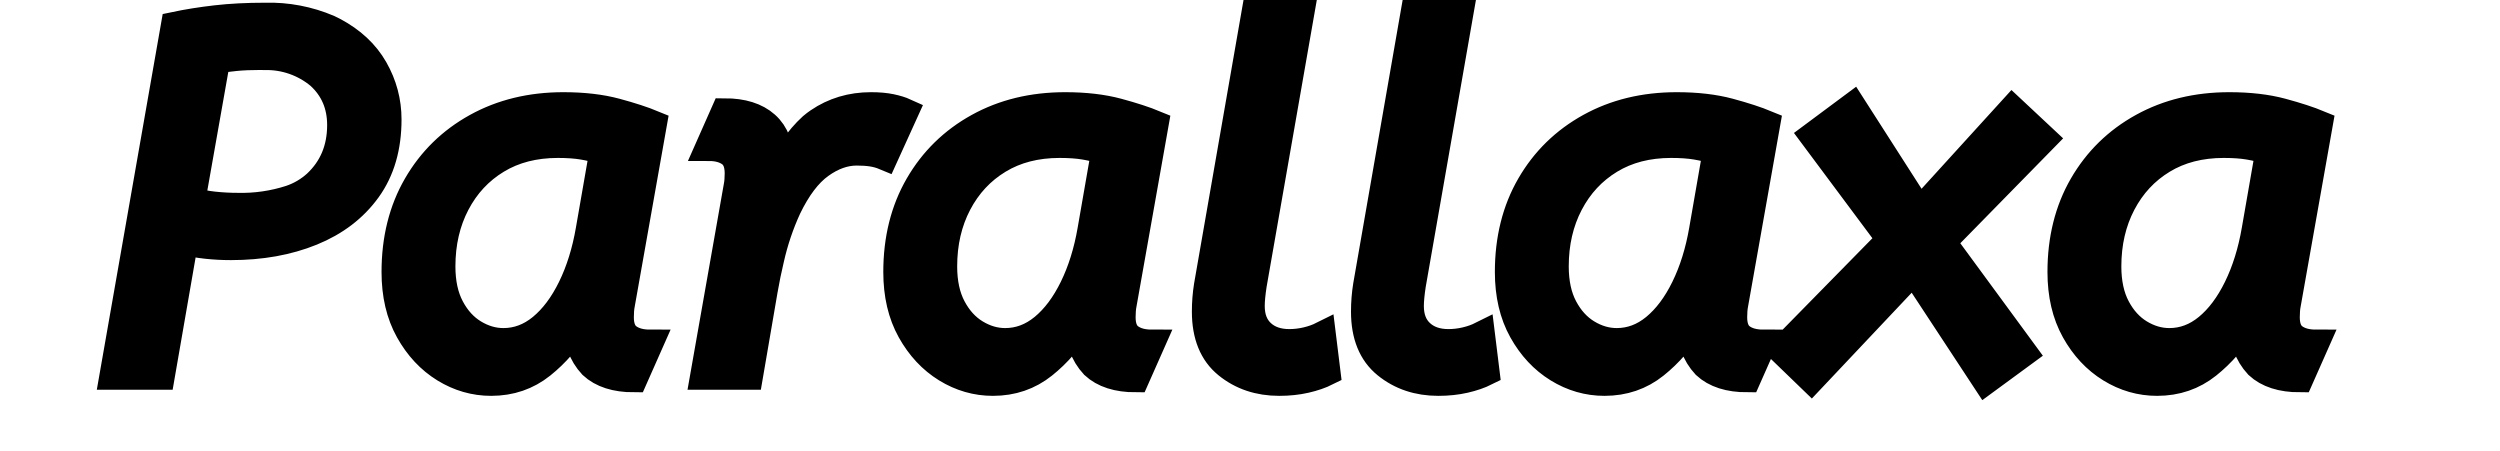
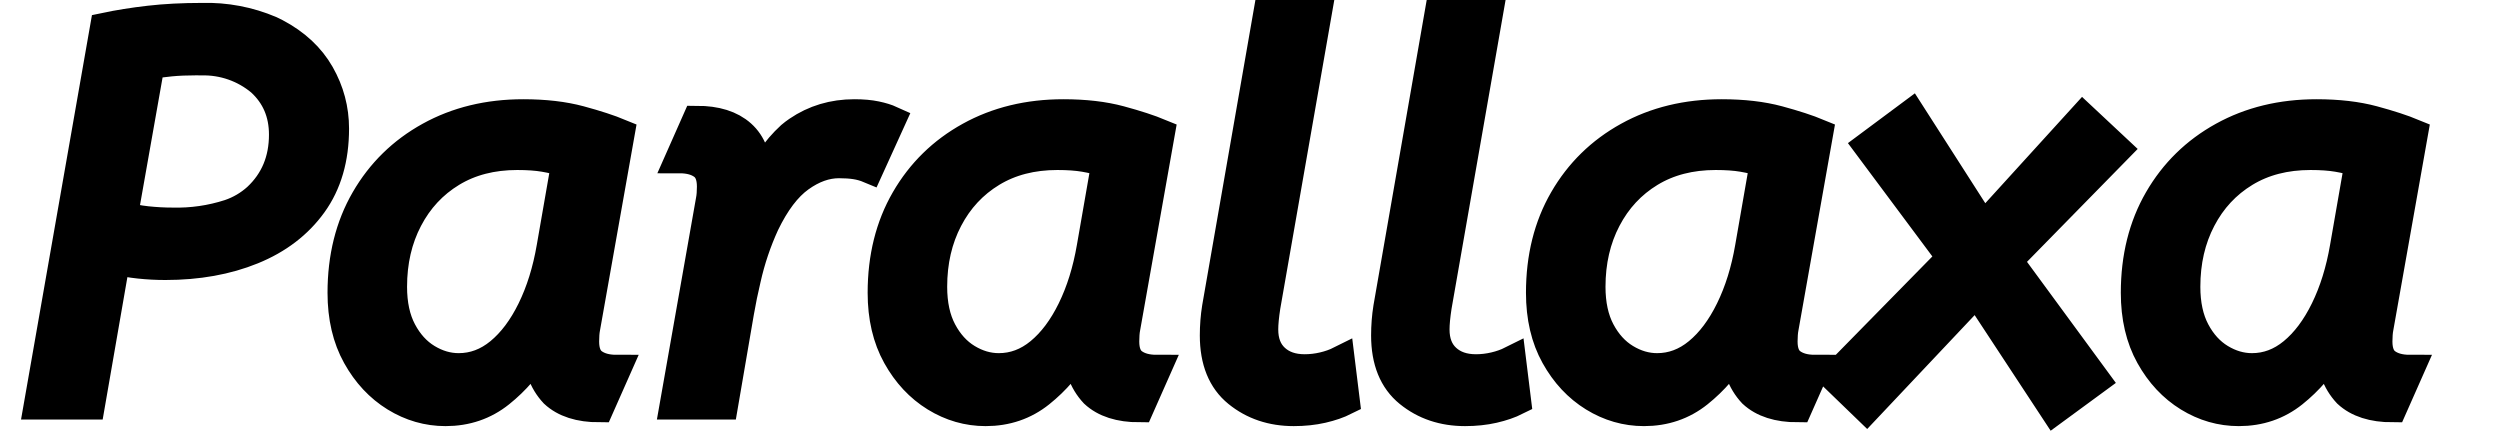
- <svg xmlns="http://www.w3.org/2000/svg" width="335.5" height="60.404" viewBox="0 0 335.5 66.404">
-   <g id="svgGroup" stroke-linecap="round" fill-rule="nonzero" font-size="9pt" stroke="#000000" stroke-width="4" fill="#000000" style="stroke:#000000;stroke-width:4;fill:#000000">
+ <svg xmlns="http://www.w3.org/2000/svg" width="325.5" height="56.404" viewBox="0 0 325.5 56.404">
+   <g transform="translate(5,0) scale(0.95)" id="svgGroup" stroke-linecap="round" fill-rule="nonzero" font-size="9pt" stroke="#000000" stroke-width="4" fill="#000000" style="stroke:#000000;stroke-width:4;fill:#000000">
    <path d="M 246.15 51.675 L 262.2 35.325 L 250.8 20.025 L 256.65 15.675 L 266.55 31.125 L 280.2 16.125 L 284.85 20.475 L 269.925 35.7 L 281.925 52.05 L 276.3 56.175 L 265.65 39.975 L 250.575 55.95 L 246.15 51.675 Z M 0 55.5 L 9.075 3.75 Q 11.925 3.15 15.187 2.775 Q 18.45 2.4 22.425 2.4 A 22.332 22.332 0 0 1 31.839 4.186 A 15.143 15.143 0 0 1 32.55 4.538 Q 36.6 6.675 38.588 10.163 Q 40.575 13.65 40.575 17.625 Q 40.575 23.775 37.575 27.938 Q 34.575 32.1 29.325 34.238 Q 24.075 36.375 17.4 36.375 Q 15.6 36.375 13.838 36.188 Q 12.075 36 10.575 35.625 L 7.125 55.5 L 0 55.5 Z M 15.3 8.85 L 11.625 29.625 Q 13.125 30.075 14.887 30.263 Q 16.65 30.45 18.375 30.45 A 23.392 23.392 0 0 0 26.175 29.322 A 10.828 10.828 0 0 0 30 27.075 Q 33.6 23.7 33.6 18.45 Q 33.6 14.025 30.487 11.175 A 12.173 12.173 0 0 0 22.377 8.336 A 21.852 21.852 0 0 0 21.675 8.325 Q 19.65 8.325 18.113 8.475 Q 16.575 8.625 15.3 8.85 Z M 79.725 18.3 L 75 44.925 Q 74.925 45.3 74.887 45.788 Q 74.85 46.275 74.85 46.8 Q 74.85 48.9 76.05 49.763 Q 77.25 50.625 79.2 50.625 L 76.875 55.875 Q 72.825 55.875 70.688 53.888 A 7.992 7.992 0 0 1 68.551 47.831 A 16.298 16.298 0 0 1 68.55 47.7 Q 66.45 51.3 63.262 53.85 Q 60.075 56.4 55.8 56.4 Q 52.125 56.4 48.9 54.413 Q 45.675 52.425 43.65 48.788 Q 41.625 45.15 41.625 40.125 Q 41.625 32.85 44.813 27.338 Q 48 21.825 53.625 18.713 Q 59.25 15.6 66.45 15.6 Q 70.875 15.6 74.212 16.5 Q 77.55 17.4 79.725 18.3 Z M 70.275 33.9 L 72.3 22.275 Q 70.875 21.825 69.337 21.563 Q 67.8 21.3 65.625 21.3 Q 60.45 21.3 56.625 23.625 Q 52.8 25.95 50.663 30.038 Q 48.525 34.125 48.525 39.3 Q 48.525 42.9 49.838 45.375 Q 51.15 47.85 53.25 49.125 Q 55.35 50.4 57.6 50.4 Q 60.675 50.4 63.225 48.3 Q 65.775 46.2 67.613 42.45 Q 69.45 38.7 70.275 33.9 Z M 153.75 18.3 L 149.025 44.925 Q 148.95 45.3 148.913 45.788 Q 148.875 46.275 148.875 46.8 Q 148.875 48.9 150.075 49.763 Q 151.275 50.625 153.225 50.625 L 150.9 55.875 Q 146.85 55.875 144.713 53.888 A 7.992 7.992 0 0 1 142.576 47.831 A 16.298 16.298 0 0 1 142.575 47.7 Q 140.475 51.3 137.288 53.85 Q 134.1 56.4 129.825 56.4 Q 126.15 56.4 122.925 54.413 Q 119.7 52.425 117.675 48.788 Q 115.65 45.15 115.65 40.125 Q 115.65 32.85 118.838 27.338 Q 122.025 21.825 127.65 18.713 Q 133.275 15.6 140.475 15.6 Q 144.9 15.6 148.237 16.5 Q 151.575 17.4 153.75 18.3 Z M 144.3 33.9 L 146.325 22.275 Q 144.9 21.825 143.362 21.563 Q 141.825 21.3 139.65 21.3 Q 134.475 21.3 130.65 23.625 Q 126.825 25.95 124.688 30.038 Q 122.55 34.125 122.55 39.3 Q 122.55 42.9 123.863 45.375 Q 125.175 47.85 127.275 49.125 Q 129.375 50.4 131.625 50.4 Q 134.7 50.4 137.25 48.3 Q 139.8 46.2 141.638 42.45 Q 143.475 38.7 144.3 33.9 Z M 243.975 18.3 L 239.25 44.925 Q 239.175 45.3 239.138 45.788 Q 239.1 46.275 239.1 46.8 Q 239.1 48.9 240.3 49.763 Q 241.5 50.625 243.45 50.625 L 241.125 55.875 Q 237.075 55.875 234.938 53.888 A 7.992 7.992 0 0 1 232.801 47.831 A 16.298 16.298 0 0 1 232.8 47.7 Q 230.7 51.3 227.513 53.85 Q 224.325 56.4 220.05 56.4 Q 216.375 56.4 213.15 54.413 Q 209.925 52.425 207.9 48.788 Q 205.875 45.15 205.875 40.125 Q 205.875 32.85 209.063 27.338 Q 212.25 21.825 217.875 18.713 Q 223.5 15.6 230.7 15.6 Q 235.125 15.6 238.463 16.5 Q 241.8 17.4 243.975 18.3 Z M 234.525 33.9 L 236.55 22.275 Q 235.125 21.825 233.588 21.563 Q 232.05 21.3 229.875 21.3 Q 224.7 21.3 220.875 23.625 Q 217.05 25.95 214.913 30.038 Q 212.775 34.125 212.775 39.3 Q 212.775 42.9 214.088 45.375 Q 215.4 47.85 217.5 49.125 Q 219.6 50.4 221.85 50.4 Q 224.925 50.4 227.475 48.3 Q 230.025 46.2 231.862 42.45 Q 233.7 38.7 234.525 33.9 Z M 325.5 18.3 L 320.775 44.925 Q 320.7 45.3 320.663 45.788 Q 320.625 46.275 320.625 46.8 Q 320.625 48.9 321.825 49.763 Q 323.025 50.625 324.975 50.625 L 322.65 55.875 Q 318.6 55.875 316.463 53.888 A 7.992 7.992 0 0 1 314.326 47.831 A 16.298 16.298 0 0 1 314.325 47.7 Q 312.225 51.3 309.038 53.85 Q 305.85 56.4 301.575 56.4 Q 297.9 56.4 294.675 54.413 Q 291.45 52.425 289.425 48.788 Q 287.4 45.15 287.4 40.125 Q 287.4 32.85 290.588 27.338 Q 293.775 21.825 299.4 18.713 Q 305.025 15.6 312.225 15.6 Q 316.65 15.6 319.988 16.5 Q 323.325 17.4 325.5 18.3 Z M 316.05 33.9 L 318.075 22.275 Q 316.65 21.825 315.113 21.563 Q 313.575 21.3 311.4 21.3 Q 306.225 21.3 302.4 23.625 Q 298.575 25.95 296.438 30.038 Q 294.3 34.125 294.3 39.3 Q 294.3 42.9 295.613 45.375 Q 296.925 47.85 299.025 49.125 Q 301.125 50.4 303.375 50.4 Q 306.45 50.4 309 48.3 Q 311.55 46.2 313.388 42.45 Q 315.225 38.7 316.05 33.9 Z M 175.575 0 L 168.225 42 Q 168.075 42.975 168 43.763 Q 167.925 44.55 167.925 45.15 Q 167.925 47.7 169.463 49.125 Q 171 50.55 173.55 50.55 Q 174.825 50.55 176.1 50.25 Q 177.375 49.95 178.425 49.425 L 179.1 54.9 Q 177.75 55.575 175.95 55.988 Q 174.15 56.4 172.05 56.4 Q 167.55 56.4 164.363 53.813 Q 161.175 51.225 161.175 45.975 Q 161.175 44.025 161.475 42.15 L 168.825 0 L 175.575 0 Z M 199.05 0 L 191.7 42 Q 191.55 42.975 191.475 43.763 Q 191.4 44.55 191.4 45.15 Q 191.4 47.7 192.938 49.125 Q 194.475 50.55 197.025 50.55 Q 198.3 50.55 199.575 50.25 Q 200.85 49.95 201.9 49.425 L 202.575 54.9 Q 201.225 55.575 199.425 55.988 Q 197.625 56.4 195.525 56.4 Q 191.025 56.4 187.838 53.813 Q 184.65 51.225 184.65 45.975 Q 184.65 44.025 184.95 42.15 L 192.3 0 L 199.05 0 Z M 87.15 55.5 L 92.1 27.45 Q 92.175 27.075 92.213 26.588 Q 92.25 26.1 92.25 25.575 Q 92.25 23.475 91.05 22.613 Q 89.85 21.75 87.9 21.75 L 90.225 16.5 Q 94.2 16.5 96.338 18.413 Q 98.475 20.325 98.475 24.075 L 98.475 25.575 A 17.642 17.642 0 0 1 103.127 18.638 A 11.162 11.162 0 0 1 104.063 17.925 Q 107.475 15.6 111.825 15.6 Q 113.55 15.6 114.788 15.863 Q 116.025 16.125 116.85 16.5 L 113.85 23.1 Q 112.95 22.725 111.975 22.575 Q 111 22.425 109.725 22.425 Q 107.025 22.425 104.363 24.338 Q 101.7 26.25 99.563 30.675 A 37.897 37.897 0 0 0 97.021 38.215 A 75.176 75.176 0 0 0 96.075 42.825 L 93.9 55.5 L 87.15 55.5 Z" />
  </g>
</svg>
